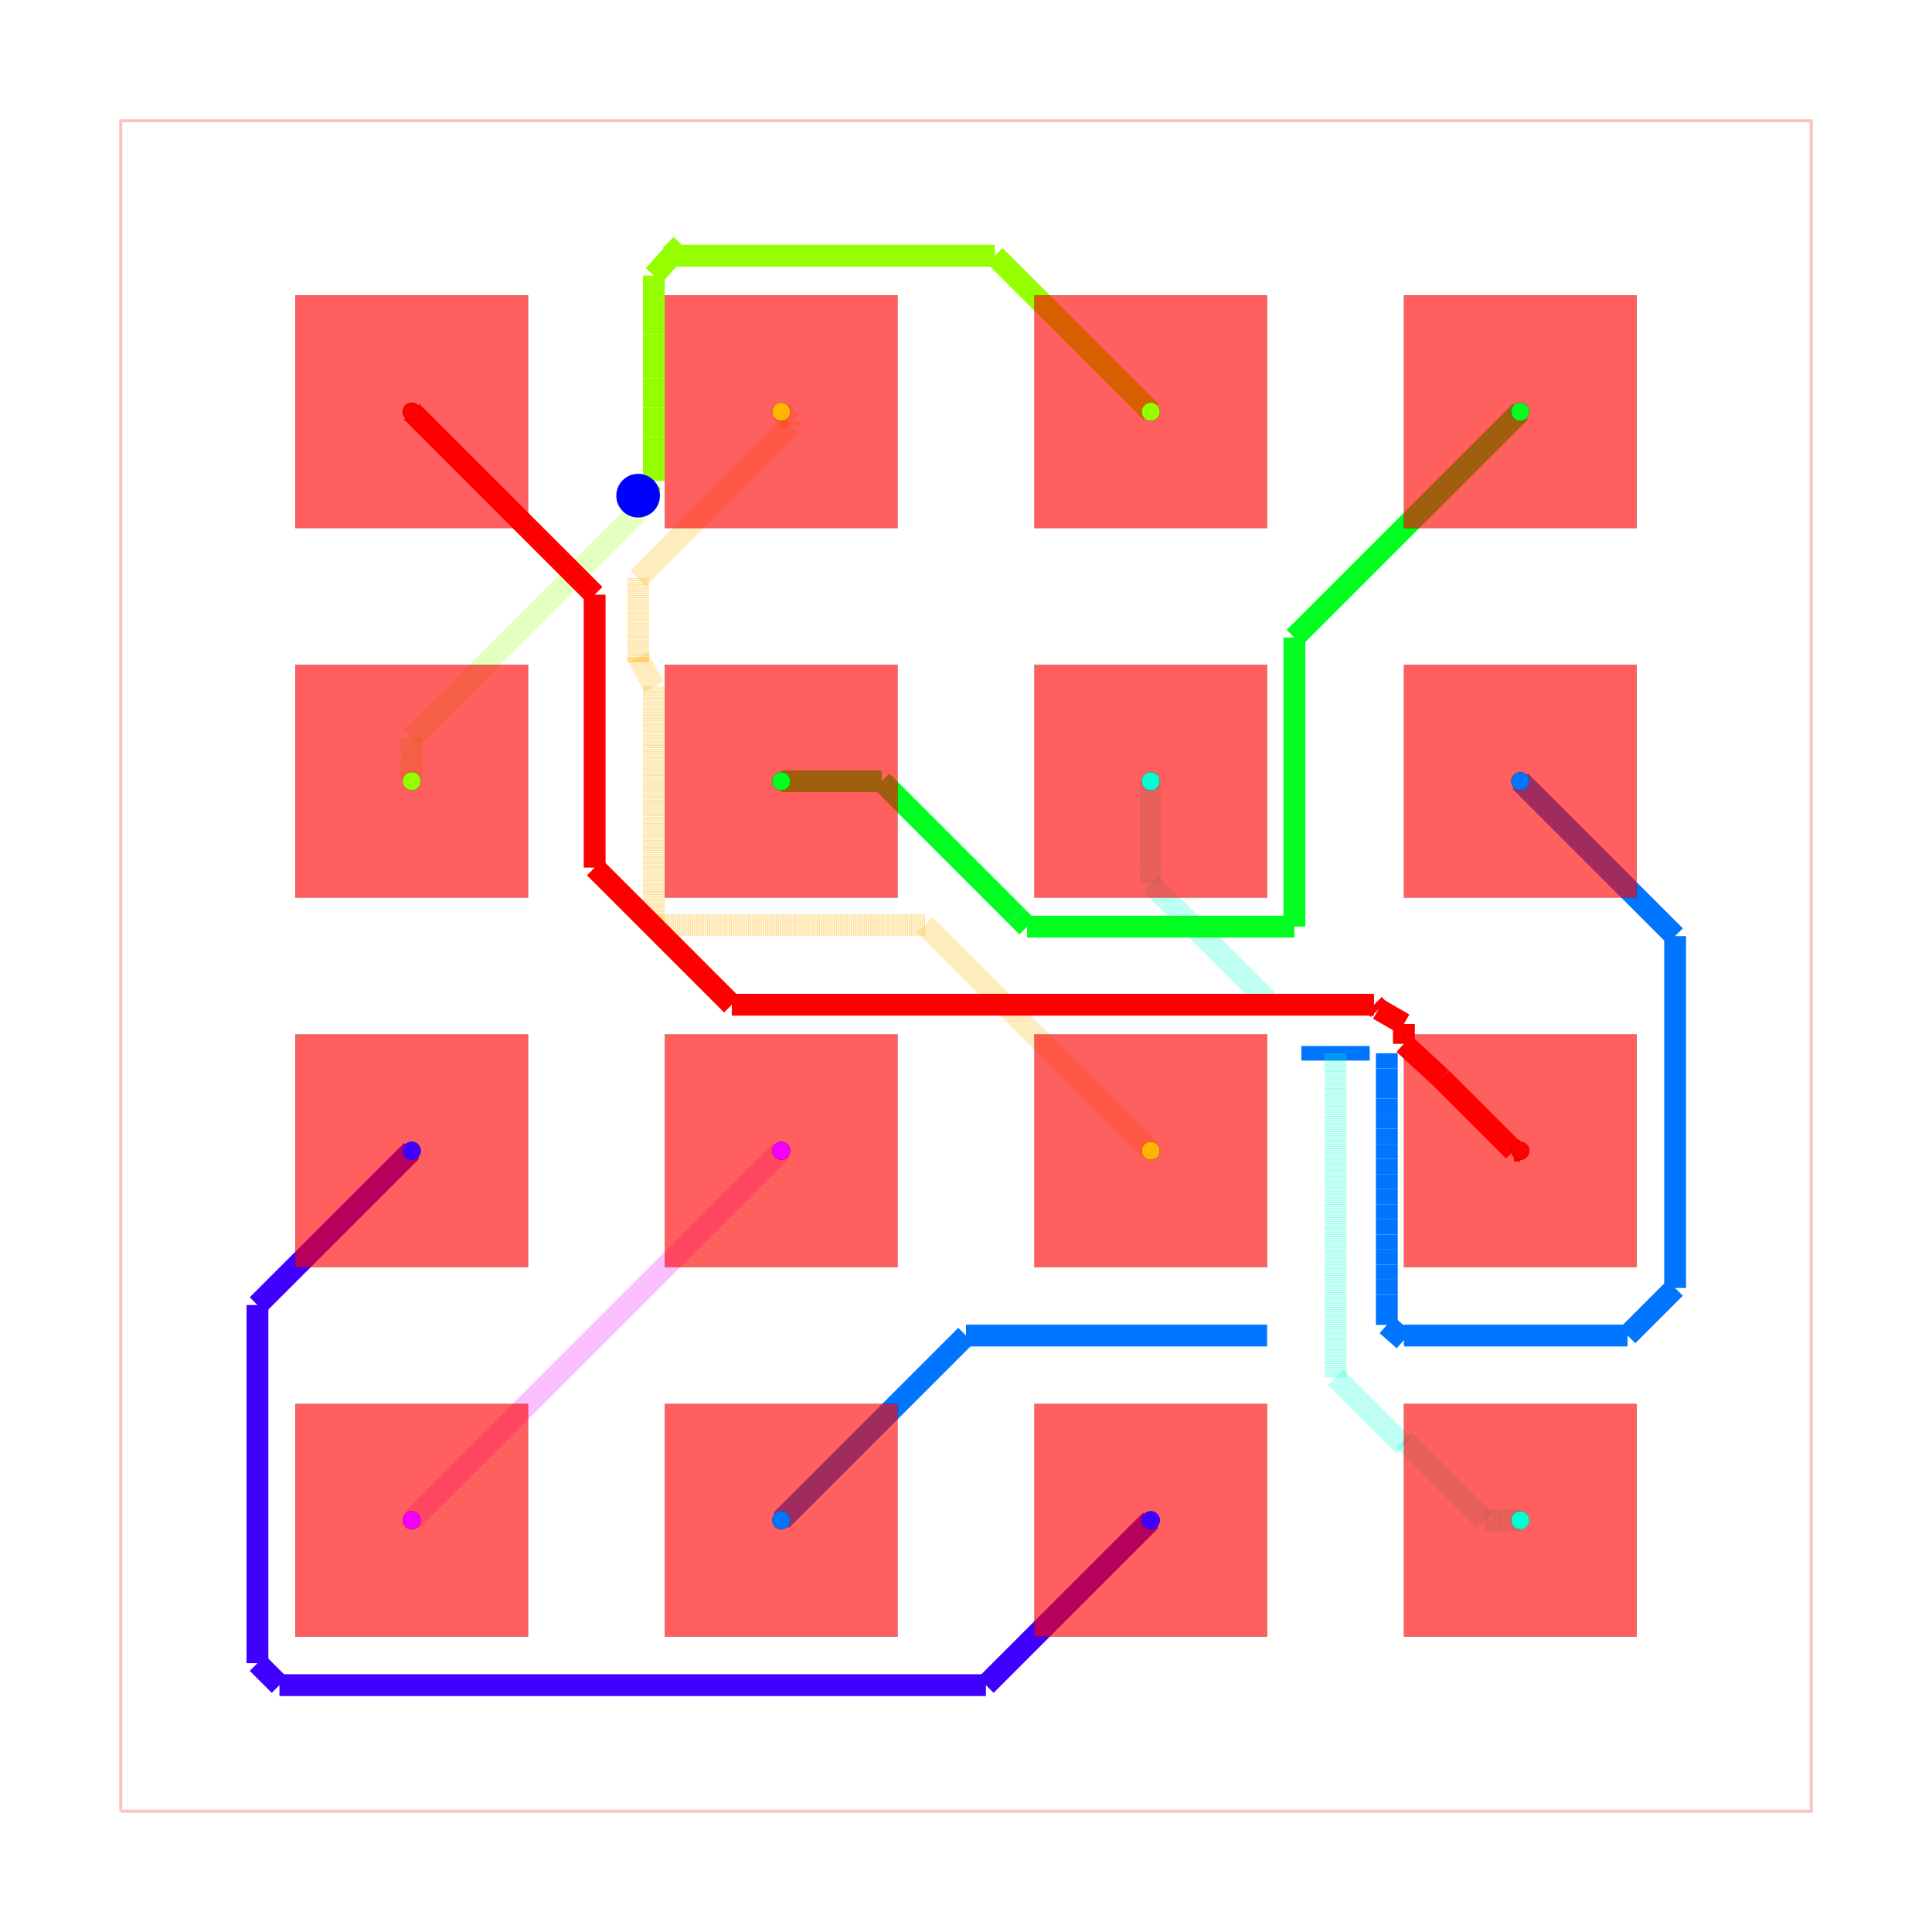
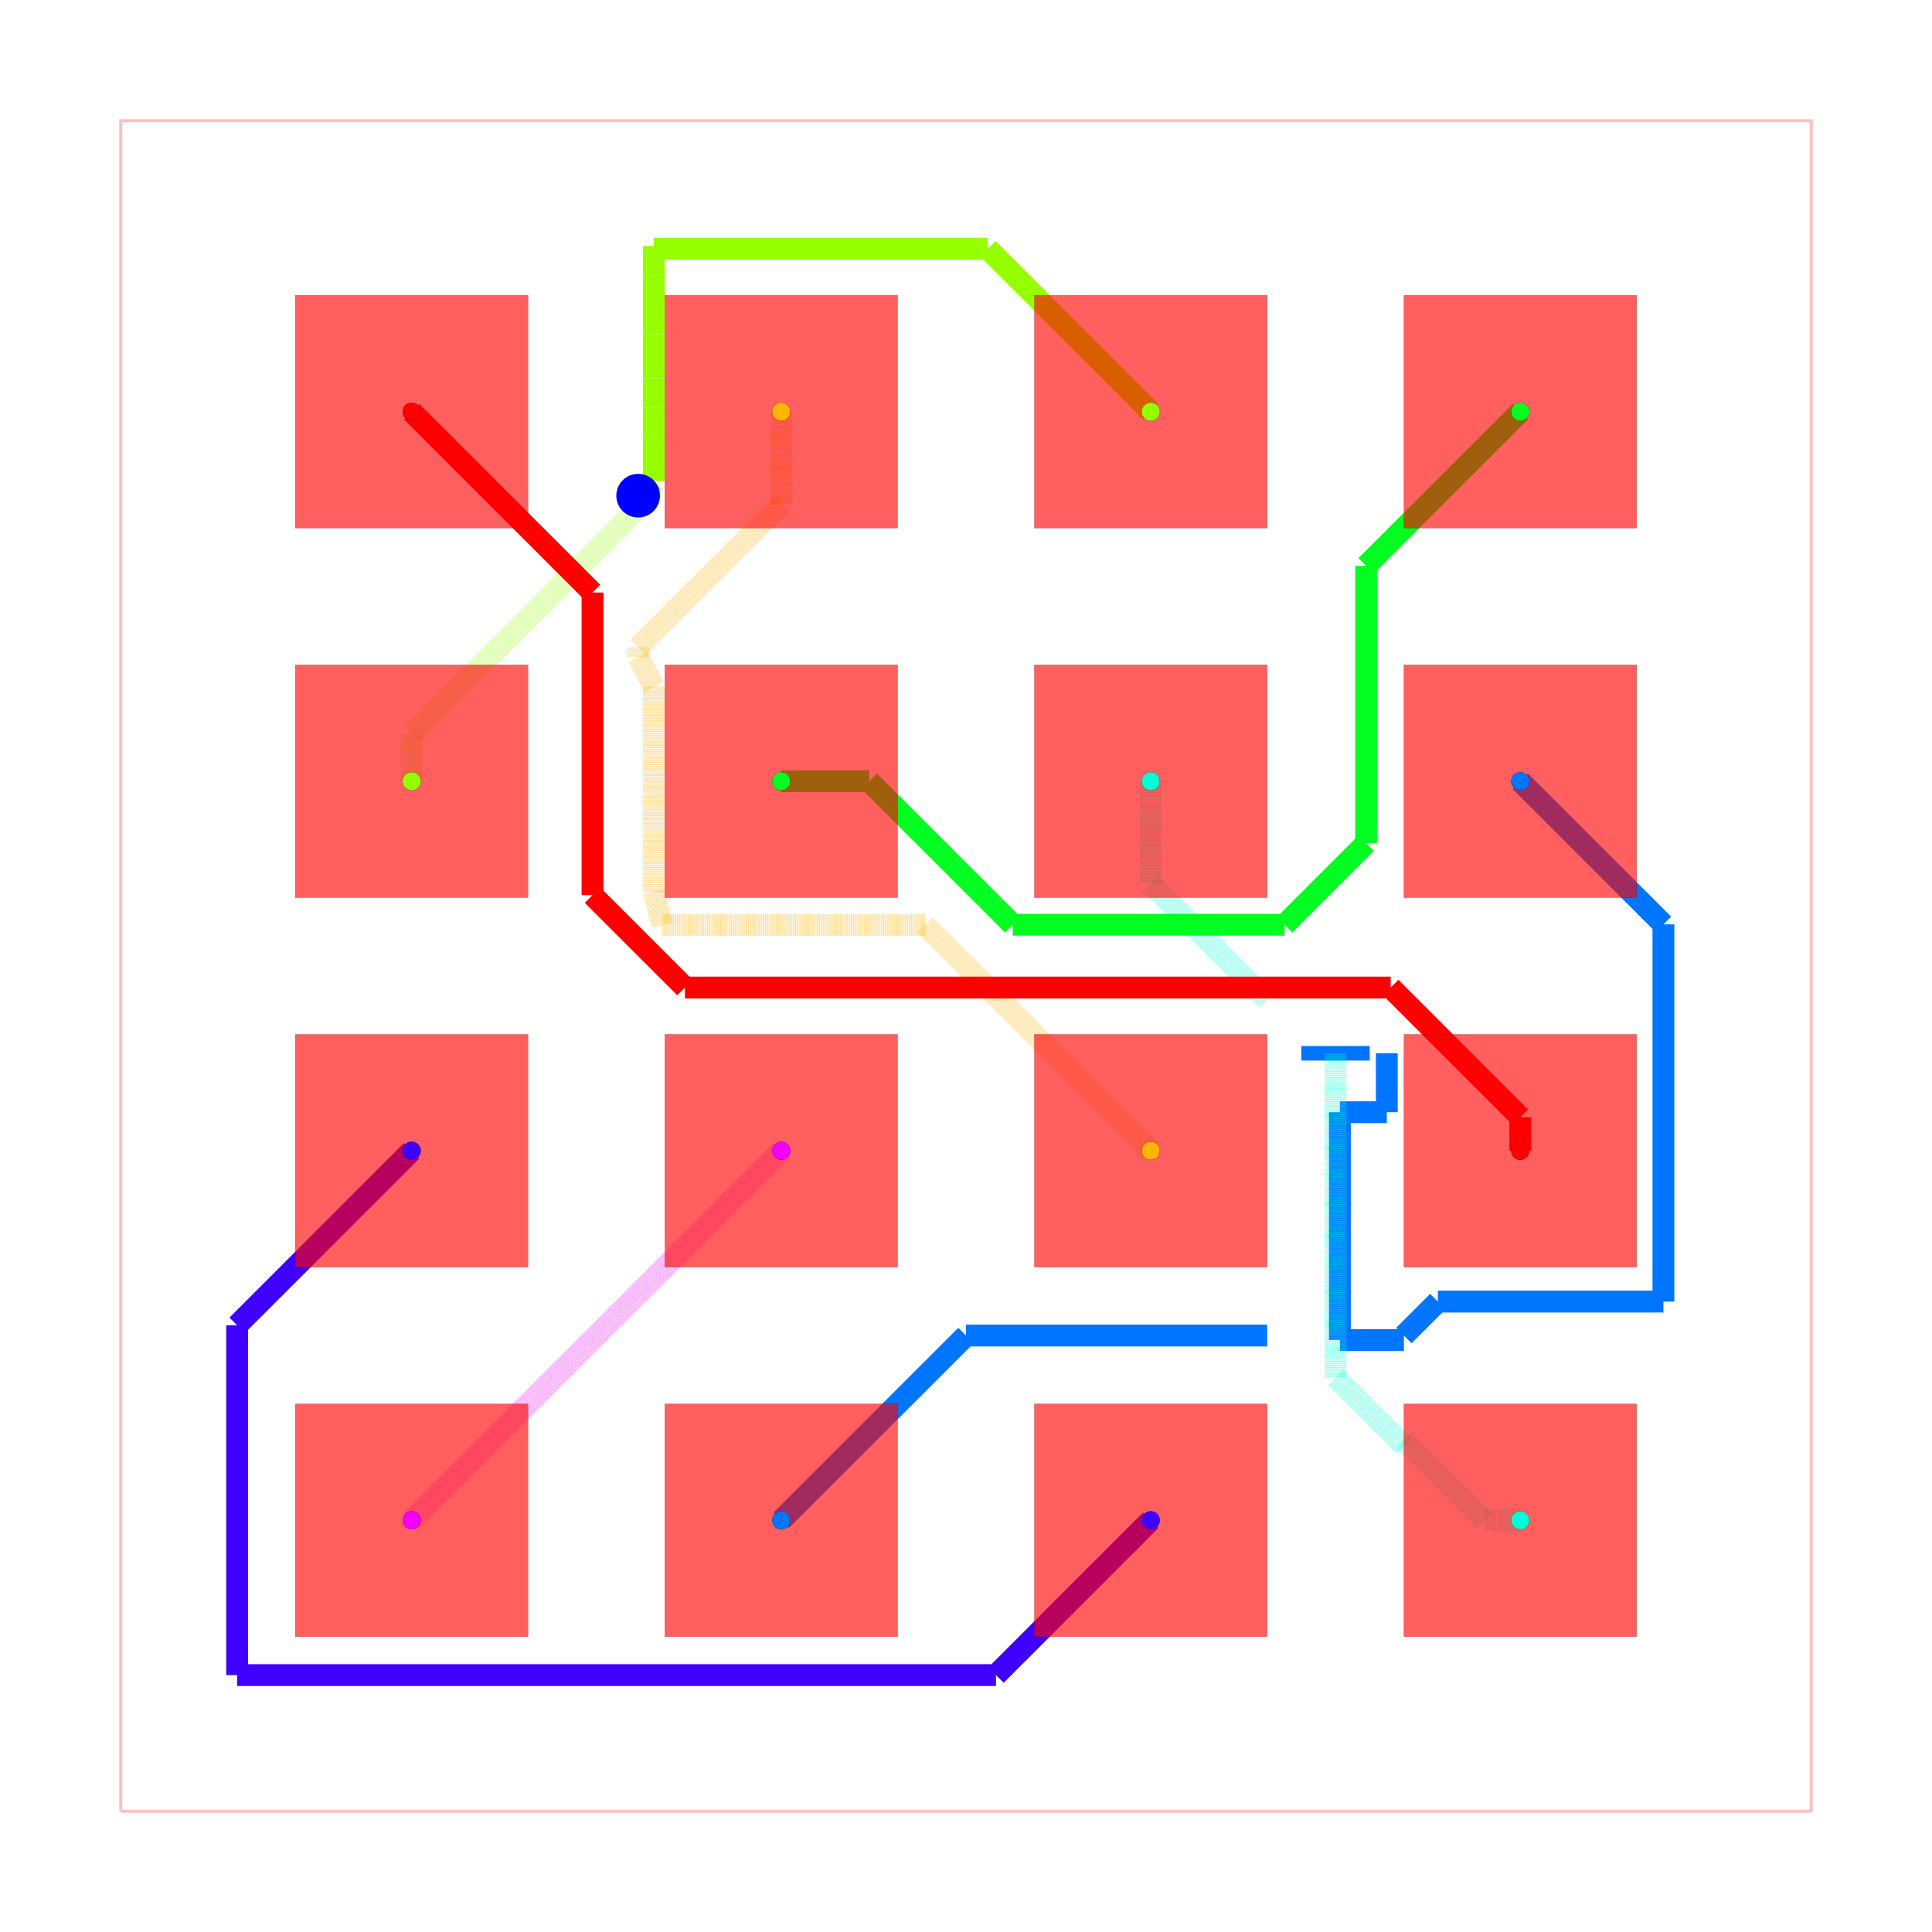
<svg xmlns="http://www.w3.org/2000/svg" width="640" height="640" viewBox="0 0 640 640">
  <rect width="100%" height="100%" fill="white" />
  <g>
    <polyline data-points="-5.8100000000000005,-5.8100000000000005 5.8100000000000005,-5.8100000000000005 5.8100000000000005,5.8100000000000005 -5.8100000000000005,5.8100000000000005 -5.8100000000000005,-5.8100000000000005" data-type="line" data-label="" points="40,600 600,600 600,40 40,40 40,600" fill="none" stroke="rgba(255,0,0,0.25)" stroke-width="1px" />
  </g>
  <g>
    <polyline data-points="-3.81,-3.81 -3.81,-3.81" data-type="line" data-label="" points="136.386,503.614 136.386,503.614" fill="none" stroke="rgba(242,0,255,0.5)" stroke-width="7.229" stroke-dasharray="0.2 0.2" />
  </g>
  <g>
    <polyline data-points="-3.81,-3.81 -3.6332282258262074,-3.6332282258262074" data-type="line" data-label="" points="136.386,503.614 144.905,495.095" fill="none" stroke="rgba(242,0,255,0.5)" stroke-width="7.229" stroke-dasharray="0.2 0.2" />
  </g>
  <g>
    <polyline data-points="-3.6332282258262074,-3.6332282258262074 -3.6332282258262074,-3.6332282258262074" data-type="line" data-label="" points="144.905,495.095 144.905,495.095" fill="none" stroke="rgba(242,0,255,0.5)" stroke-width="7.229" stroke-dasharray="0.2 0.2" />
  </g>
  <g>
    <polyline data-points="-3.6332282258262074,-3.6332282258262074 -1.27,-1.27" data-type="line" data-label="" points="144.905,495.095 258.795,381.205" fill="none" stroke="rgba(242,0,255,0.5)" stroke-width="7.229" stroke-dasharray="0.2 0.2" />
  </g>
  <g>
-     <polyline data-points="1.27,-3.81 0.13682889192306025,-4.94317110807694" data-type="line" data-label="" points="381.205,503.614 326.594,558.225" fill="none" stroke="hsl(255, 100%, 50%)" stroke-width="7.229" />
-   </g>
-   <g>
-     <polyline data-points="0.13682889192306025,-4.94317110807694 -4.719107195558541,-4.94317110807694" data-type="line" data-label="" points="326.594,558.225 92.573,558.225" fill="none" stroke="hsl(255, 100%, 50%)" stroke-width="7.229" />
-   </g>
-   <g>
-     <polyline data-points="-4.719107195558541,-4.94317110807694 -4.870350433234394,-4.791927870401087" data-type="line" data-label="" points="92.573,558.225 85.284,550.936" fill="none" stroke="hsl(255, 100%, 50%)" stroke-width="7.229" />
-   </g>
-   <g>
-     <polyline data-points="-4.870350433234394,-4.791927870401087 -4.870350433234394,-2.330350433234394" data-type="line" data-label="" points="85.284,550.936 85.284,432.306" fill="none" stroke="hsl(255, 100%, 50%)" stroke-width="7.229" />
-   </g>
-   <g>
-     <polyline data-points="-4.870350433234394,-2.330350433234394 -4.870350433234394,-2.330350433234394" data-type="line" data-label="" points="85.284,432.306 85.284,432.306" fill="none" stroke="hsl(255, 100%, 50%)" stroke-width="7.229" />
-   </g>
-   <g>
-     <polyline data-points="-4.870350433234394,-2.330350433234394 -3.81,-1.27" data-type="line" data-label="" points="85.284,432.306 136.386,381.205" fill="none" stroke="hsl(255, 100%, 50%)" stroke-width="7.229" />
+     <polyline data-points="1.27,-3.81 0.20593556099179722,-4.874064439008203" data-type="line" data-label="" points="381.205,503.614 329.925,554.895" fill="none" stroke="hsl(255, 100%, 50%)" stroke-width="7.229" />
+   </g>
+   <g>
+     <polyline data-points="0.20593556099179722,-4.874064439008203 -5.01,-4.874064439008203" data-type="line" data-label="" points="329.925,554.895 78.554,554.895" fill="none" stroke="hsl(255, 100%, 50%)" stroke-width="7.229" />
+   </g>
+   <g>
+     <polyline data-points="-5.01,-4.874064439008203 -5.01,-2.4699999999999998" data-type="line" data-label="" points="78.554,554.895 78.554,439.036" fill="none" stroke="hsl(255, 100%, 50%)" stroke-width="7.229" />
+   </g>
+   <g>
+     <polyline data-points="-5.01,-2.4699999999999998 -3.81,-1.27" data-type="line" data-label="" points="78.554,439.036 136.386,381.205" fill="none" stroke="hsl(255, 100%, 50%)" stroke-width="7.229" />
  </g>
  <g>
    <polyline data-points="2.775,-0.5999999999999996 2.305,-0.5999999999999996" data-type="line" data-label="" points="453.735,348.916 431.084,348.916" fill="none" stroke="hsl(212.5, 100%, 50%)" stroke-width="4.819" />
  </g>
  <g>
    <polyline data-points="2.305,-0.5999999999999996 2.305,-0.5999999999999996" data-type="line" data-label="" points="431.084,348.916 431.084,348.916" fill="none" stroke="hsl(212.5, 100%, 50%)" stroke-width="4.819" />
  </g>
  <g>
-     <polyline data-points="3.01,-2.5712499999999996 2.8925,-2.4675000000000002" data-type="line" data-label="" points="465.06,443.916 459.398,438.916" fill="none" stroke="hsl(212.5, 100%, 50%)" stroke-width="7.229" />
-   </g>
-   <g>
-     <polyline data-points="2.8925,-2.4675000000000002 2.8925,-2.3637499999999996" data-type="line" data-label="" points="459.398,438.916 459.398,433.916" fill="none" stroke="hsl(212.5, 100%, 50%)" stroke-width="7.229" />
-   </g>
-   <g>
-     <polyline data-points="2.8925,-2.3637499999999996 2.8925,-2.26" data-type="line" data-label="" points="459.398,433.916 459.398,428.916" fill="none" stroke="hsl(212.5, 100%, 50%)" stroke-width="7.229" />
-   </g>
-   <g>
-     <polyline data-points="2.8925,-2.26 2.8925,-2.15625" data-type="line" data-label="" points="459.398,428.916 459.398,423.916" fill="none" stroke="hsl(212.5, 100%, 50%)" stroke-width="7.229" />
-   </g>
-   <g>
-     <polyline data-points="2.8925,-2.15625 2.8925,-2.0524999999999998" data-type="line" data-label="" points="459.398,423.916 459.398,418.916" fill="none" stroke="hsl(212.5, 100%, 50%)" stroke-width="7.229" />
-   </g>
-   <g>
-     <polyline data-points="2.8925,-2.0524999999999998 2.8925,-1.94875" data-type="line" data-label="" points="459.398,418.916 459.398,413.916" fill="none" stroke="hsl(212.5, 100%, 50%)" stroke-width="7.229" />
-   </g>
-   <g>
-     <polyline data-points="2.8925,-1.94875 2.8925,-1.8449999999999998" data-type="line" data-label="" points="459.398,413.916 459.398,408.916" fill="none" stroke="hsl(212.5, 100%, 50%)" stroke-width="7.229" />
-   </g>
-   <g>
-     <polyline data-points="2.8925,-1.8449999999999998 2.8925,-1.7412499999999995" data-type="line" data-label="" points="459.398,408.916 459.398,403.916" fill="none" stroke="hsl(212.5, 100%, 50%)" stroke-width="7.229" />
-   </g>
-   <g>
-     <polyline data-points="2.8925,-1.7412499999999995 2.8925,-1.6374999999999997" data-type="line" data-label="" points="459.398,403.916 459.398,398.916" fill="none" stroke="hsl(212.5, 100%, 50%)" stroke-width="7.229" />
-   </g>
-   <g>
-     <polyline data-points="2.8925,-1.6374999999999997 2.8925,-1.5337499999999995" data-type="line" data-label="" points="459.398,398.916 459.398,393.916" fill="none" stroke="hsl(212.5, 100%, 50%)" stroke-width="7.229" />
-   </g>
-   <g>
-     <polyline data-points="2.8925,-1.5337499999999995 2.8925,-1.4299999999999993" data-type="line" data-label="" points="459.398,393.916 459.398,388.916" fill="none" stroke="hsl(212.5, 100%, 50%)" stroke-width="7.229" />
-   </g>
-   <g>
-     <polyline data-points="2.8925,-1.4299999999999993 2.8925,-1.32625" data-type="line" data-label="" points="459.398,388.916 459.398,383.916" fill="none" stroke="hsl(212.5, 100%, 50%)" stroke-width="7.229" />
-   </g>
-   <g>
-     <polyline data-points="2.8925,-1.32625 2.8925,-1.2224999999999997" data-type="line" data-label="" points="459.398,383.916 459.398,378.916" fill="none" stroke="hsl(212.5, 100%, 50%)" stroke-width="7.229" />
-   </g>
-   <g>
-     <polyline data-points="2.8925,-1.2224999999999997 2.8925,-1.1187499999999995" data-type="line" data-label="" points="459.398,378.916 459.398,373.916" fill="none" stroke="hsl(212.5, 100%, 50%)" stroke-width="7.229" />
-   </g>
-   <g>
-     <polyline data-points="2.8925,-1.1187499999999995 2.8925,-1.0149999999999997" data-type="line" data-label="" points="459.398,373.916 459.398,368.916" fill="none" stroke="hsl(212.5, 100%, 50%)" stroke-width="7.229" />
-   </g>
-   <g>
-     <polyline data-points="2.8925,-1.0149999999999997 2.8925,-0.9112499999999993" data-type="line" data-label="" points="459.398,368.916 459.398,363.916" fill="none" stroke="hsl(212.5, 100%, 50%)" stroke-width="7.229" />
-   </g>
-   <g>
-     <polyline data-points="2.8925,-0.9112499999999993 2.8925,-0.8074999999999993" data-type="line" data-label="" points="459.398,363.916 459.398,358.916" fill="none" stroke="hsl(212.5, 100%, 50%)" stroke-width="7.229" />
-   </g>
-   <g>
-     <polyline data-points="2.8925,-0.8074999999999993 2.8925,-0.7037499999999997" data-type="line" data-label="" points="459.398,358.916 459.398,353.916" fill="none" stroke="hsl(212.5, 100%, 50%)" stroke-width="7.229" />
-   </g>
-   <g>
-     <polyline data-points="2.8925,-0.7037499999999997 2.8925,-0.5999999999999995" data-type="line" data-label="" points="459.398,353.916 459.398,348.916" fill="none" stroke="hsl(212.5, 100%, 50%)" stroke-width="7.229" />
-   </g>
-   <g>
-     <polyline data-points="3.81,1.27 4.874216544370674,0.20578345562932565" data-type="line" data-label="" points="503.614,258.795 554.902,310.083" fill="none" stroke="hsl(212.5, 100%, 50%)" stroke-width="7.229" />
-   </g>
-   <g>
-     <polyline data-points="4.874216544370674,0.20578345562932565 4.874216544370674,-2.213291660217304" data-type="line" data-label="" points="554.902,310.083 554.902,426.665" fill="none" stroke="hsl(212.5, 100%, 50%)" stroke-width="7.229" />
-   </g>
-   <g>
-     <polyline data-points="4.874216544370674,-2.213291660217304 4.547508204587978,-2.54" data-type="line" data-label="" points="554.902,426.665 539.157,442.41" fill="none" stroke="hsl(212.5, 100%, 50%)" stroke-width="7.229" />
-   </g>
-   <g>
-     <polyline data-points="4.547508204587978,-2.54 3.01,-2.54" data-type="line" data-label="" points="539.157,442.41 465.06,442.41" fill="none" stroke="hsl(212.5, 100%, 50%)" stroke-width="7.229" />
+     <polyline data-points="3.01,-2.5712499999999996 2.57,-2.5712499999999996" data-type="line" data-label="" points="465.06,443.916 443.855,443.916" fill="none" stroke="hsl(212.5, 100%, 50%)" stroke-width="7.229" />
+   </g>
+   <g>
+     <polyline data-points="2.57,-2.5712499999999996 2.57,-1.005" data-type="line" data-label="" points="443.855,443.916 443.855,368.434" fill="none" stroke="hsl(212.5, 100%, 50%)" stroke-width="7.229" />
+   </g>
+   <g>
+     <polyline data-points="2.57,-1.005 2.8925,-1.005" data-type="line" data-label="" points="443.855,368.434 459.398,368.434" fill="none" stroke="hsl(212.5, 100%, 50%)" stroke-width="7.229" />
+   </g>
+   <g>
+     <polyline data-points="2.8925,-1.005 2.8925,-0.5999999999999995" data-type="line" data-label="" points="459.398,368.434 459.398,348.916" fill="none" stroke="hsl(212.5, 100%, 50%)" stroke-width="7.229" />
+   </g>
+   <g>
+     <polyline data-points="3.81,1.27 4.793808095952023,0.28619190404797745" data-type="line" data-label="" points="503.614,258.795 551.027,306.208" fill="none" stroke="hsl(212.5, 100%, 50%)" stroke-width="7.229" />
+   </g>
+   <g>
+     <polyline data-points="4.793808095952023,0.28619190404797745 4.793808095952023,-2.306741771931883" data-type="line" data-label="" points="551.027,306.208 551.027,431.168" fill="none" stroke="hsl(212.5, 100%, 50%)" stroke-width="7.229" />
+   </g>
+   <g>
+     <polyline data-points="4.793808095952023,-2.306741771931883 3.243258228068117,-2.306741771931883" data-type="line" data-label="" points="551.027,431.168 476.302,431.168" fill="none" stroke="hsl(212.5, 100%, 50%)" stroke-width="7.229" />
+   </g>
+   <g>
+     <polyline data-points="3.243258228068117,-2.306741771931883 3.01,-2.54" data-type="line" data-label="" points="476.302,431.168 465.06,442.41" fill="none" stroke="hsl(212.5, 100%, 50%)" stroke-width="7.229" />
  </g>
  <g>
    <polyline data-points="-1.27,-3.81 0,-2.54" data-type="line" data-label="" points="258.795,503.614 320,442.41" fill="none" stroke="hsl(212.5, 100%, 50%)" stroke-width="7.229" />
  </g>
  <g>
-     <polyline data-points="0,-2.54 2.0700000000000003,-2.54" data-type="line" data-label="" points="320,442.41 419.759,442.41" fill="none" stroke="hsl(212.5, 100%, 50%)" stroke-width="7.229" />
+     <polyline data-points="0,-2.54 2.07,-2.54" data-type="line" data-label="" points="320,442.41 419.759,442.41" fill="none" stroke="hsl(212.5, 100%, 50%)" stroke-width="7.229" />
  </g>
  <g>
    <polyline data-points="3.01,-3.2975 2.54,-2.8275" data-type="line" data-label="" points="465.06,478.916 442.41,456.265" fill="none" stroke="rgba(0,255,213,0.5)" stroke-width="7.229" stroke-dasharray="0.2 0.2" />
  </g>
  <g>
    <polyline data-points="2.54,-2.8275 2.54,-0.5999999999999995" data-type="line" data-label="" points="442.41,456.265 442.41,348.916" fill="none" stroke="rgba(0,255,213,0.5)" stroke-width="7.229" stroke-dasharray="0.2 0.2" />
  </g>
  <g>
    <polyline data-points="1.27,1.27 1.27,0.5650000000000002" data-type="line" data-label="" points="381.205,258.795 381.205,292.771" fill="none" stroke="rgba(0,255,213,0.5)" stroke-width="7.229" stroke-dasharray="0.2 0.2" />
  </g>
  <g>
    <polyline data-points="1.27,0.5650000000000002 2.0700000000000003,-0.23500000000000015" data-type="line" data-label="" points="381.205,292.771 419.759,331.325" fill="none" stroke="rgba(0,255,213,0.5)" stroke-width="7.229" stroke-dasharray="0.2 0.2" />
  </g>
  <g>
    <polyline data-points="3.81,-3.81 3.5624999999999996,-3.81" data-type="line" data-label="" points="503.614,503.614 491.687,503.614" fill="none" stroke="rgba(0,255,213,0.5)" stroke-width="7.229" stroke-dasharray="0.2 0.2" />
  </g>
  <g>
    <polyline data-points="3.5624999999999996,-3.81 3.01,-3.2575000000000003" data-type="line" data-label="" points="491.687,503.614 465.06,476.988" fill="none" stroke="rgba(0,255,213,0.5)" stroke-width="7.229" stroke-dasharray="0.2 0.2" />
  </g>
  <g>
-     <polyline data-points="-1.27,1.27 -0.5797211757346248,1.27" data-type="line" data-label="" points="258.795,258.795 292.062,258.795" fill="none" stroke="hsl(127.5, 100%, 50%)" stroke-width="7.229" />
-   </g>
-   <g>
-     <polyline data-points="-0.5797211757346248,1.27 0.3463303512110929,0.34394847305428233" data-type="line" data-label="" points="292.062,258.795 336.691,303.424" fill="none" stroke="hsl(127.5, 100%, 50%)" stroke-width="7.229" />
-   </g>
-   <g>
-     <polyline data-points="0.3463303512110929,0.34394847305428233 0.42003757939632663,0.2702412448690486" data-type="line" data-label="" points="336.691,303.424 340.243,306.976" fill="none" stroke="hsl(127.5, 100%, 50%)" stroke-width="7.229" />
-   </g>
-   <g>
-     <polyline data-points="0.42003757939632663,0.2702412448690486 2.257362186565323,0.2702412448690486" data-type="line" data-label="" points="340.243,306.976 428.789,306.976" fill="none" stroke="hsl(127.5, 100%, 50%)" stroke-width="7.229" />
-   </g>
-   <g>
-     <polyline data-points="2.257362186565323,0.2702412448690486 2.257362186565323,2.257362186565323" data-type="line" data-label="" points="428.789,306.976 428.789,211.211" fill="none" stroke="hsl(127.5, 100%, 50%)" stroke-width="7.229" />
-   </g>
-   <g>
-     <polyline data-points="2.257362186565323,2.257362186565323 3.81,3.81" data-type="line" data-label="" points="428.789,211.211 503.614,136.386" fill="none" stroke="hsl(127.5, 100%, 50%)" stroke-width="7.229" />
-   </g>
-   <g>
-     <polyline data-points="-3.81,1.27 -3.81,1.5688715329647787" data-type="line" data-label="" points="136.386,258.795 136.386,244.392" fill="none" stroke="rgba(149,255,0,0.5)" stroke-width="7.229" stroke-dasharray="0.2 0.2" />
-   </g>
-   <g>
-     <polyline data-points="-3.81,1.5688715329647787 -2.25367816091954,3.1251933720452385" data-type="line" data-label="" points="136.386,244.392 211.389,169.388" fill="none" stroke="rgba(149,255,0,0.5)" stroke-width="7.229" stroke-dasharray="0.2 0.2" />
-   </g>
-   <g>
-     <polyline data-points="-2.25367816091954,3.1251933720452385 -2.25367816091954,3.2328874901652247" data-type="line" data-label="" points="211.389,169.388 211.389,164.198" fill="none" stroke="rgba(149,255,0,0.5)" stroke-width="7.229" stroke-dasharray="0.2 0.2" />
+     <polyline data-points="-1.27,1.27 -0.6650248756218904,1.27" data-type="line" data-label="" points="258.795,258.795 287.951,258.795" fill="none" stroke="hsl(127.5, 100%, 50%)" stroke-width="7.229" />
+   </g>
+   <g>
+     <polyline data-points="-0.6650248756218904,1.27 0.32134149008362123,0.2836336342944884" data-type="line" data-label="" points="287.951,258.795 335.486,306.331" fill="none" stroke="hsl(127.5, 100%, 50%)" stroke-width="7.229" />
+   </g>
+   <g>
+     <polyline data-points="0.32134149008362123,0.2836336342944884 2.189799557997909,0.2836336342944884" data-type="line" data-label="" points="335.486,306.331 425.533,306.331" fill="none" stroke="hsl(127.5, 100%, 50%)" stroke-width="7.229" />
+   </g>
+   <g>
+     <polyline data-points="2.189799557997909,0.2836336342944884 2.7504601413483583,0.8442942176449375" data-type="line" data-label="" points="425.533,306.331 452.552,279.311" fill="none" stroke="hsl(127.5, 100%, 50%)" stroke-width="7.229" />
+   </g>
+   <g>
+     <polyline data-points="2.7504601413483583,0.8442942176449375 2.7504601413483583,2.7504601413483583" data-type="line" data-label="" points="452.552,279.311 452.552,187.448" fill="none" stroke="hsl(127.5, 100%, 50%)" stroke-width="7.229" />
+   </g>
+   <g>
+     <polyline data-points="2.7504601413483583,2.7504601413483583 3.81,3.81" data-type="line" data-label="" points="452.552,187.448 503.614,136.386" fill="none" stroke="hsl(127.5, 100%, 50%)" stroke-width="7.229" />
+   </g>
+   <g>
+     <polyline data-points="-3.81,1.27 -3.81,1.5919534495451413" data-type="line" data-label="" points="136.386,258.795 136.386,243.279" fill="none" stroke="rgba(149,255,0,0.5)" stroke-width="7.229" stroke-dasharray="0.2 0.2" />
+   </g>
+   <g>
+     <polyline data-points="-3.81,1.5919534495451413 -2.269958485423394,3.1319949641217475" data-type="line" data-label="" points="136.386,243.279 210.604,169.06" fill="none" stroke="rgba(149,255,0,0.5)" stroke-width="7.229" stroke-dasharray="0.2 0.2" />
+   </g>
+   <g>
+     <polyline data-points="-2.269958485423394,3.1319949641217475 -2.25367816091954,3.2328874901652247" data-type="line" data-label="" points="210.604,169.06 211.389,164.198" fill="none" stroke="rgba(149,255,0,0.5)" stroke-width="7.229" stroke-dasharray="0.2 0.2" />
  </g>
  <g>
    <polyline data-points="-2.25367816091954,3.2328874901652247 -2.145632183908046,3.3337529504327303" data-type="line" data-label="" points="211.389,164.198 216.596,159.337" fill="none" stroke="hsl(85, 100%, 50%)" stroke-width="7.229" />
  </g>
  <g>
    <polyline data-points="-2.145632183908046,3.3337529504327303 -2.145632183908046,3.6363493312352477" data-type="line" data-label="" points="216.596,159.337 216.596,144.754" fill="none" stroke="hsl(85, 100%, 50%)" stroke-width="7.229" />
  </g>
  <g>
    <polyline data-points="-2.145632183908046,3.6363493312352477 -2.145632183908046,3.8380802517702595" data-type="line" data-label="" points="216.596,144.754 216.596,135.032" fill="none" stroke="hsl(85, 100%, 50%)" stroke-width="7.229" />
  </g>
  <g>
    <polyline data-points="-2.145632183908046,3.8380802517702595 -2.145632183908046,4.039811172305271" data-type="line" data-label="" points="216.596,135.032 216.596,125.31" fill="none" stroke="hsl(85, 100%, 50%)" stroke-width="7.229" />
  </g>
  <g>
    <polyline data-points="-2.145632183908046,4.039811172305271 -2.145632183908046,4.342407553107789" data-type="line" data-label="" points="216.596,125.31 216.596,110.727" fill="none" stroke="hsl(85, 100%, 50%)" stroke-width="7.229" />
  </g>
  <g>
    <polyline data-points="-2.145632183908046,4.342407553107789 -2.145632183908046,4.745869394177813" data-type="line" data-label="" points="216.596,110.727 216.596,91.283" fill="none" stroke="hsl(85, 100%, 50%)" stroke-width="7.229" />
  </g>
  <g>
-     <polyline data-points="-2.145632183908046,4.745869394177813 -1.956178119431823,4.957843400841718" data-type="line" data-label="" points="216.596,91.283 225.726,81.068" fill="none" stroke="hsl(85, 100%, 50%)" stroke-width="7.229" />
-   </g>
-   <g>
-     <polyline data-points="-1.956178119431823,4.957843400841718 -2.031905833889035,4.882115686384506" data-type="line" data-label="" points="225.726,81.068 222.077,84.717" fill="none" stroke="hsl(85, 100%, 50%)" stroke-width="7.229" />
-   </g>
-   <g>
-     <polyline data-points="-2.031905833889035,4.882115686384506 0.19788431361549375,4.882115686384506" data-type="line" data-label="" points="222.077,84.717 329.537,84.717" fill="none" stroke="hsl(85, 100%, 50%)" stroke-width="7.229" />
-   </g>
-   <g>
-     <polyline data-points="0.19788431361549375,4.882115686384506 1.27,3.81" data-type="line" data-label="" points="329.537,84.717 381.205,136.386" fill="none" stroke="hsl(85, 100%, 50%)" stroke-width="7.229" />
+     <polyline data-points="-2.145632183908046,4.745869394177813 -2.145632183908046,4.947600314712824" data-type="line" data-label="" points="216.596,91.283 216.596,81.561" fill="none" stroke="hsl(85, 100%, 50%)" stroke-width="7.229" />
+   </g>
+   <g>
+     <polyline data-points="-2.145632183908046,4.947600314712824 -2.145632183908046,4.930038784092008" data-type="line" data-label="" points="216.596,81.561 216.596,82.408" fill="none" stroke="hsl(85, 100%, 50%)" stroke-width="7.229" />
+   </g>
+   <g>
+     <polyline data-points="-2.145632183908046,4.930038784092008 0.14996121590799216,4.930038784092008" data-type="line" data-label="" points="216.596,82.408 327.227,82.408" fill="none" stroke="hsl(85, 100%, 50%)" stroke-width="7.229" />
+   </g>
+   <g>
+     <polyline data-points="0.14996121590799216,4.930038784092008 1.27,3.81" data-type="line" data-label="" points="327.227,82.408 381.205,136.386" fill="none" stroke="hsl(85, 100%, 50%)" stroke-width="7.229" />
  </g>
  <g>
    <polyline data-points="1.27,-1.27 -0.2814832199694548,0.2814832199694548" data-type="line" data-label="" points="381.205,381.205 306.435,306.435" fill="none" stroke="rgba(255,179,0,0.5)" stroke-width="7.229" stroke-dasharray="0.2 0.2" />
  </g>
  <g>
-     <polyline data-points="-0.2814832199694548,0.2814832199694548 -2.145632183908046,0.2814832199694549" data-type="line" data-label="" points="306.435,306.435 216.596,306.435" fill="none" stroke="rgba(255,179,0,0.5)" stroke-width="7.229" stroke-dasharray="0.2 0.2" />
-   </g>
-   <g>
-     <polyline data-points="-2.145632183908046,0.2814832199694549 -2.145632183908046,0.5095200629425652" data-type="line" data-label="" points="216.596,306.435 216.596,295.445" fill="none" stroke="rgba(255,179,0,0.5)" stroke-width="7.229" stroke-dasharray="0.2 0.2" />
+     <polyline data-points="-0.2814832199694548,0.2814832199694548 -2.0872577399202994,0.2814832199694549" data-type="line" data-label="" points="306.435,306.435 219.409,306.435" fill="none" stroke="rgba(255,179,0,0.5)" stroke-width="7.229" stroke-dasharray="0.2 0.2" />
+   </g>
+   <g>
+     <polyline data-points="-2.0872577399202994,0.2814832199694549 -2.145632183908046,0.5095200629425652" data-type="line" data-label="" points="219.409,306.435 216.596,295.445" fill="none" stroke="rgba(255,179,0,0.5)" stroke-width="7.229" stroke-dasharray="0.2 0.2" />
  </g>
  <g>
    <polyline data-points="-2.145632183908046,0.5095200629425652 -2.145632183908046,0.8121164437450828" data-type="line" data-label="" points="216.596,295.445 216.596,280.862" fill="none" stroke="rgba(255,179,0,0.5)" stroke-width="7.229" stroke-dasharray="0.2 0.2" />
  </g>
  <g>
    <polyline data-points="-2.145632183908046,0.8121164437450828 -2.145632183908046,1.0138473642800947" data-type="line" data-label="" points="216.596,280.862 216.596,271.14" fill="none" stroke="rgba(255,179,0,0.5)" stroke-width="7.229" stroke-dasharray="0.2 0.2" />
  </g>
  <g>
    <polyline data-points="-2.145632183908046,1.0138473642800947 -2.145632183908046,1.2155782848151064" data-type="line" data-label="" points="216.596,271.14 216.596,261.418" fill="none" stroke="rgba(255,179,0,0.5)" stroke-width="7.229" stroke-dasharray="0.2 0.2" />
  </g>
  <g>
    <polyline data-points="-2.145632183908046,1.2155782848151064 -2.145632183908046,1.518174665617624" data-type="line" data-label="" points="216.596,261.418 216.596,246.835" fill="none" stroke="rgba(255,179,0,0.5)" stroke-width="7.229" stroke-dasharray="0.2 0.2" />
  </g>
  <g>
    <polyline data-points="-2.145632183908046,1.518174665617624 -2.145632183908046,1.719905586152636" data-type="line" data-label="" points="216.596,246.835 216.596,237.113" fill="none" stroke="rgba(255,179,0,0.5)" stroke-width="7.229" stroke-dasharray="0.2 0.2" />
  </g>
  <g>
    <polyline data-points="-2.145632183908046,1.719905586152636 -2.145632183908046,1.9216365066876475" data-type="line" data-label="" points="216.596,237.113 216.596,227.391" fill="none" stroke="rgba(255,179,0,0.5)" stroke-width="7.229" stroke-dasharray="0.2 0.2" />
  </g>
  <g>
    <polyline data-points="-2.145632183908046,1.9216365066876475 -2.25367816091954,2.1233674272226595" data-type="line" data-label="" points="216.596,227.391 211.389,217.669" fill="none" stroke="rgba(255,179,0,0.5)" stroke-width="7.229" stroke-dasharray="0.2 0.2" />
  </g>
  <g>
-     <polyline data-points="-2.25367816091954,2.1233674272226595 -2.25367816091954,2.088871246031456" data-type="line" data-label="" points="211.389,217.669 211.389,219.332" fill="none" stroke="rgba(255,179,0,0.5)" stroke-width="7.229" stroke-dasharray="0.2 0.2" />
-   </g>
-   <g>
-     <polyline data-points="-2.25367816091954,2.088871246031456 -2.25367816091954,2.6654092237636355" data-type="line" data-label="" points="211.389,219.332 211.389,191.547" fill="none" stroke="rgba(255,179,0,0.5)" stroke-width="7.229" stroke-dasharray="0.2 0.2" />
-   </g>
-   <g>
-     <polyline data-points="-2.25367816091954,2.6654092237636355 -1.202709269958419,3.7163781147247565" data-type="line" data-label="" points="211.389,191.547 262.038,140.897" fill="none" stroke="rgba(255,179,0,0.5)" stroke-width="7.229" stroke-dasharray="0.2 0.2" />
-   </g>
-   <g>
-     <polyline data-points="-1.202709269958419,3.7163781147247565 -1.202709269958419,3.742709269958419" data-type="line" data-label="" points="262.038,140.897 262.038,139.628" fill="none" stroke="rgba(255,179,0,0.5)" stroke-width="7.229" stroke-dasharray="0.2 0.2" />
-   </g>
-   <g>
-     <polyline data-points="-1.202709269958419,3.742709269958419 -1.27,3.81" data-type="line" data-label="" points="262.038,139.628 258.795,136.386" fill="none" stroke="rgba(255,179,0,0.5)" stroke-width="7.229" stroke-dasharray="0.2 0.2" />
-   </g>
-   <g>
-     <polyline data-points="3.81,-1.27 3.7651262653897595,-1.27" data-type="line" data-label="" points="503.614,381.205 501.452,381.205" fill="none" stroke="hsl(0, 100%, 50%)" stroke-width="7.229" />
-   </g>
-   <g>
-     <polyline data-points="3.7651262653897595,-1.27 3.266596173600817,-0.7714699082110577" data-type="line" data-label="" points="501.452,381.205 477.426,357.179" fill="none" stroke="hsl(0, 100%, 50%)" stroke-width="7.229" />
-   </g>
-   <g>
-     <polyline data-points="3.266596173600817,-0.7714699082110577 3.01,-0.5349999999999999" data-type="line" data-label="" points="477.426,357.179 465.06,345.783" fill="none" stroke="hsl(0, 100%, 50%)" stroke-width="7.229" />
-   </g>
-   <g>
-     <polyline data-points="3.01,-0.5349999999999999 3.01,-0.39826907946498796" data-type="line" data-label="" points="465.06,345.783 465.06,339.194" fill="none" stroke="hsl(0, 100%, 50%)" stroke-width="7.229" />
-   </g>
-   <g>
-     <polyline data-points="3.01,-0.39826907946498796 2.8354358132607724,-0.29740361919748204" data-type="line" data-label="" points="465.06,339.194 456.648,334.333" fill="none" stroke="hsl(0, 100%, 50%)" stroke-width="7.229" />
-   </g>
-   <g>
-     <polyline data-points="2.8354358132607724,-0.29740361919748204 2.804268483995886,-0.2662362899325955" data-type="line" data-label="" points="456.648,334.333 455.145,332.831" fill="none" stroke="hsl(0, 100%, 50%)" stroke-width="7.229" />
-   </g>
-   <g>
-     <polyline data-points="2.804268483995886,-0.2662362899325955 -1.6098017454055795,-0.2662362899325955" data-type="line" data-label="" points="455.145,332.831 242.419,332.831" fill="none" stroke="hsl(0, 100%, 50%)" stroke-width="7.229" />
-   </g>
-   <g>
-     <polyline data-points="-1.6098017454055795,-0.2662362899325955 -2.5524664236710084,0.6764283883328333" data-type="line" data-label="" points="242.419,332.831 196.99,287.401" fill="none" stroke="hsl(0, 100%, 50%)" stroke-width="7.229" />
-   </g>
-   <g>
-     <polyline data-points="-2.5524664236710084,0.6764283883328333 -2.5524664236710084,2.5524664236710084" data-type="line" data-label="" points="196.99,287.401 196.99,196.99" fill="none" stroke="hsl(0, 100%, 50%)" stroke-width="7.229" />
-   </g>
-   <g>
-     <polyline data-points="-2.5524664236710084,2.5524664236710084 -3.81,3.81" data-type="line" data-label="" points="196.99,196.99 136.386,136.386" fill="none" stroke="hsl(0, 100%, 50%)" stroke-width="7.229" />
+     <polyline data-points="-2.25367816091954,2.1233674272226595 -2.25367816091954,2.1912566409271186" data-type="line" data-label="" points="211.389,217.669 211.389,214.397" fill="none" stroke="rgba(255,179,0,0.5)" stroke-width="7.229" stroke-dasharray="0.2 0.2" />
+   </g>
+   <g>
+     <polyline data-points="-2.25367816091954,2.1912566409271186 -1.27,3.1749348018466588" data-type="line" data-label="" points="211.389,214.397 258.795,166.991" fill="none" stroke="rgba(255,179,0,0.5)" stroke-width="7.229" stroke-dasharray="0.2 0.2" />
+   </g>
+   <g>
+     <polyline data-points="-1.27,3.1749348018466588 -1.27,3.81" data-type="line" data-label="" points="258.795,166.991 258.795,136.386" fill="none" stroke="rgba(255,179,0,0.5)" stroke-width="7.229" stroke-dasharray="0.2 0.2" />
+   </g>
+   <g>
+     <polyline data-points="3.81,-1.27 3.81,-1.0389938088345243" data-type="line" data-label="" points="503.614,381.205 503.614,370.072" fill="none" stroke="hsl(0, 100%, 50%)" stroke-width="7.229" />
+   </g>
+   <g>
+     <polyline data-points="3.81,-1.0389938088345243 2.919086680755362,-0.14808048958988623" data-type="line" data-label="" points="503.614,370.072 460.679,327.136" fill="none" stroke="hsl(0, 100%, 50%)" stroke-width="7.229" />
+   </g>
+   <g>
+     <polyline data-points="2.919086680755362,-0.14808048958988623 -1.932017198960882,-0.14808048958988623" data-type="line" data-label="" points="460.679,327.136 226.891,327.136" fill="none" stroke="hsl(0, 100%, 50%)" stroke-width="7.229" />
+   </g>
+   <g>
+     <polyline data-points="-1.932017198960882,-0.14808048958988623 -2.5672830917683465,0.48718540321757825" data-type="line" data-label="" points="226.891,327.136 196.276,296.521" fill="none" stroke="hsl(0, 100%, 50%)" stroke-width="7.229" />
+   </g>
+   <g>
+     <polyline data-points="-2.5672830917683465,0.48718540321757825 -2.5672830917683465,2.5672830917683465" data-type="line" data-label="" points="196.276,296.521 196.276,196.276" fill="none" stroke="hsl(0, 100%, 50%)" stroke-width="7.229" />
+   </g>
+   <g>
+     <polyline data-points="-2.5672830917683465,2.5672830917683465 -3.81,3.81" data-type="line" data-label="" points="196.276,196.276 136.386,136.386" fill="none" stroke="hsl(0, 100%, 50%)" stroke-width="7.229" />
  </g>
  <g>
    <rect data-type="rect" data-label="top, inner1, inner2, bottom" data-x="-3.81" data-y="3.81" x="97.831" y="97.831" width="77.108" height="77.108" fill="rgba(255,0,0,0.25)" stroke="black" stroke-width="0.021" />
  </g>
  <g>
    <rect data-type="rect" data-label="top, inner1, inner2, bottom" data-x="-1.27" data-y="3.81" x="220.241" y="97.831" width="77.108" height="77.108" fill="rgba(255,0,0,0.25)" stroke="black" stroke-width="0.021" />
  </g>
  <g>
    <rect data-type="rect" data-label="top, inner1, inner2, bottom" data-x="1.27" data-y="3.81" x="342.651" y="97.831" width="77.108" height="77.108" fill="rgba(255,0,0,0.25)" stroke="black" stroke-width="0.021" />
  </g>
  <g>
    <rect data-type="rect" data-label="top, inner1, inner2, bottom" data-x="3.81" data-y="3.81" x="465.06" y="97.831" width="77.108" height="77.108" fill="rgba(255,0,0,0.25)" stroke="black" stroke-width="0.021" />
  </g>
  <g>
    <rect data-type="rect" data-label="top, inner1, inner2, bottom" data-x="-3.81" data-y="1.27" x="97.831" y="220.241" width="77.108" height="77.108" fill="rgba(255,0,0,0.25)" stroke="black" stroke-width="0.021" />
  </g>
  <g>
    <rect data-type="rect" data-label="top, inner1, inner2, bottom" data-x="-1.27" data-y="1.27" x="220.241" y="220.241" width="77.108" height="77.108" fill="rgba(255,0,0,0.25)" stroke="black" stroke-width="0.021" />
  </g>
  <g>
    <rect data-type="rect" data-label="top, inner1, inner2, bottom" data-x="1.27" data-y="1.27" x="342.651" y="220.241" width="77.108" height="77.108" fill="rgba(255,0,0,0.25)" stroke="black" stroke-width="0.021" />
  </g>
  <g>
    <rect data-type="rect" data-label="top, inner1, inner2, bottom" data-x="3.81" data-y="1.27" x="465.06" y="220.241" width="77.108" height="77.108" fill="rgba(255,0,0,0.25)" stroke="black" stroke-width="0.021" />
  </g>
  <g>
    <rect data-type="rect" data-label="top, inner1, inner2, bottom" data-x="-3.81" data-y="-1.27" x="97.831" y="342.651" width="77.108" height="77.108" fill="rgba(255,0,0,0.25)" stroke="black" stroke-width="0.021" />
  </g>
  <g>
    <rect data-type="rect" data-label="top, inner1, inner2, bottom" data-x="-1.27" data-y="-1.27" x="220.241" y="342.651" width="77.108" height="77.108" fill="rgba(255,0,0,0.25)" stroke="black" stroke-width="0.021" />
  </g>
  <g>
    <rect data-type="rect" data-label="top, inner1, inner2, bottom" data-x="1.27" data-y="-1.27" x="342.651" y="342.651" width="77.108" height="77.108" fill="rgba(255,0,0,0.25)" stroke="black" stroke-width="0.021" />
  </g>
  <g>
    <rect data-type="rect" data-label="top, inner1, inner2, bottom" data-x="3.81" data-y="-1.27" x="465.06" y="342.651" width="77.108" height="77.108" fill="rgba(255,0,0,0.25)" stroke="black" stroke-width="0.021" />
  </g>
  <g>
    <rect data-type="rect" data-label="top, inner1, inner2, bottom" data-x="-3.81" data-y="-3.81" x="97.831" y="465.06" width="77.108" height="77.108" fill="rgba(255,0,0,0.25)" stroke="black" stroke-width="0.021" />
  </g>
  <g>
    <rect data-type="rect" data-label="top, inner1, inner2, bottom" data-x="-1.27" data-y="-3.81" x="220.241" y="465.06" width="77.108" height="77.108" fill="rgba(255,0,0,0.25)" stroke="black" stroke-width="0.021" />
  </g>
  <g>
    <rect data-type="rect" data-label="top, inner1, inner2, bottom" data-x="1.27" data-y="-3.81" x="342.651" y="465.06" width="77.108" height="77.108" fill="rgba(255,0,0,0.25)" stroke="black" stroke-width="0.021" />
  </g>
  <g>
    <rect data-type="rect" data-label="top, inner1, inner2, bottom" data-x="3.81" data-y="-3.81" x="465.06" y="465.06" width="77.108" height="77.108" fill="rgba(255,0,0,0.25)" stroke="black" stroke-width="0.021" />
  </g>
  <g>
    <rect data-type="rect" data-label="" data-x="-3.81" data-y="3.81" x="97.831" y="97.831" width="77.108" height="77.108" fill="rgba(255,0,0,0.5)" stroke="black" stroke-width="0.021" />
  </g>
  <g>
    <rect data-type="rect" data-label="" data-x="-1.27" data-y="3.81" x="220.241" y="97.831" width="77.108" height="77.108" fill="rgba(255,0,0,0.5)" stroke="black" stroke-width="0.021" />
  </g>
  <g>
    <rect data-type="rect" data-label="" data-x="1.27" data-y="3.81" x="342.651" y="97.831" width="77.108" height="77.108" fill="rgba(255,0,0,0.5)" stroke="black" stroke-width="0.021" />
  </g>
  <g>
    <rect data-type="rect" data-label="" data-x="3.81" data-y="3.81" x="465.06" y="97.831" width="77.108" height="77.108" fill="rgba(255,0,0,0.5)" stroke="black" stroke-width="0.021" />
  </g>
  <g>
    <rect data-type="rect" data-label="" data-x="-3.81" data-y="1.27" x="97.831" y="220.241" width="77.108" height="77.108" fill="rgba(255,0,0,0.5)" stroke="black" stroke-width="0.021" />
  </g>
  <g>
    <rect data-type="rect" data-label="" data-x="-1.27" data-y="1.27" x="220.241" y="220.241" width="77.108" height="77.108" fill="rgba(255,0,0,0.5)" stroke="black" stroke-width="0.021" />
  </g>
  <g>
    <rect data-type="rect" data-label="" data-x="1.27" data-y="1.27" x="342.651" y="220.241" width="77.108" height="77.108" fill="rgba(255,0,0,0.5)" stroke="black" stroke-width="0.021" />
  </g>
  <g>
    <rect data-type="rect" data-label="" data-x="3.81" data-y="1.27" x="465.06" y="220.241" width="77.108" height="77.108" fill="rgba(255,0,0,0.5)" stroke="black" stroke-width="0.021" />
  </g>
  <g>
    <rect data-type="rect" data-label="" data-x="-3.81" data-y="-1.27" x="97.831" y="342.651" width="77.108" height="77.108" fill="rgba(255,0,0,0.5)" stroke="black" stroke-width="0.021" />
  </g>
  <g>
    <rect data-type="rect" data-label="" data-x="-1.27" data-y="-1.27" x="220.241" y="342.651" width="77.108" height="77.108" fill="rgba(255,0,0,0.5)" stroke="black" stroke-width="0.021" />
  </g>
  <g>
    <rect data-type="rect" data-label="" data-x="1.27" data-y="-1.27" x="342.651" y="342.651" width="77.108" height="77.108" fill="rgba(255,0,0,0.5)" stroke="black" stroke-width="0.021" />
  </g>
  <g>
    <rect data-type="rect" data-label="" data-x="3.81" data-y="-1.27" x="465.06" y="342.651" width="77.108" height="77.108" fill="rgba(255,0,0,0.5)" stroke="black" stroke-width="0.021" />
  </g>
  <g>
    <rect data-type="rect" data-label="" data-x="-3.81" data-y="-3.81" x="97.831" y="465.06" width="77.108" height="77.108" fill="rgba(255,0,0,0.5)" stroke="black" stroke-width="0.021" />
  </g>
  <g>
    <rect data-type="rect" data-label="" data-x="-1.27" data-y="-3.81" x="220.241" y="465.06" width="77.108" height="77.108" fill="rgba(255,0,0,0.5)" stroke="black" stroke-width="0.021" />
  </g>
  <g>
    <rect data-type="rect" data-label="" data-x="1.27" data-y="-3.81" x="342.651" y="465.06" width="77.108" height="77.108" fill="rgba(255,0,0,0.5)" stroke="black" stroke-width="0.021" />
  </g>
  <g>
    <rect data-type="rect" data-label="" data-x="3.81" data-y="-3.81" x="465.06" y="465.06" width="77.108" height="77.108" fill="rgba(255,0,0,0.5)" stroke="black" stroke-width="0.021" />
  </g>
  <circle data-type="circle" data-label="" data-x="-2.25367816091954" data-y="3.2328874901652247" cx="211.389" cy="164.198" r="7.229" fill="blue" stroke="none" stroke-width="0.021" />
  <g>
    <circle data-type="point" data-label="source_net_0 pcb_port_0" data-x="-3.81" data-y="3.81" cx="136.386" cy="136.386" r="3" fill="black" />
  </g>
  <g>
    <circle data-type="point" data-label="source_net_0 pcb_port_11" data-x="3.81" data-y="-1.27" cx="503.614" cy="381.205" r="3" fill="black" />
  </g>
  <g>
    <circle data-type="point" data-label="source_net_1 pcb_port_1" data-x="-1.27" data-y="3.81" cx="258.795" cy="136.386" r="3" fill="black" />
  </g>
  <g>
    <circle data-type="point" data-label="source_net_1 pcb_port_10" data-x="1.27" data-y="-1.27" cx="381.205" cy="381.205" r="3" fill="black" />
  </g>
  <g>
    <circle data-type="point" data-label="source_net_2 pcb_port_2" data-x="1.27" data-y="3.81" cx="381.205" cy="136.386" r="3" fill="black" />
  </g>
  <g>
    <circle data-type="point" data-label="source_net_2 pcb_port_4" data-x="-3.81" data-y="1.27" cx="136.386" cy="258.795" r="3" fill="black" />
  </g>
  <g>
    <circle data-type="point" data-label="source_net_3 pcb_port_3" data-x="3.81" data-y="3.81" cx="503.614" cy="136.386" r="3" fill="black" />
  </g>
  <g>
    <circle data-type="point" data-label="source_net_3 pcb_port_5" data-x="-1.27" data-y="1.27" cx="258.795" cy="258.795" r="3" fill="black" />
  </g>
  <g>
    <circle data-type="point" data-label="source_net_4 pcb_port_6" data-x="1.27" data-y="1.27" cx="381.205" cy="258.795" r="3" fill="black" />
  </g>
  <g>
    <circle data-type="point" data-label="source_net_4 pcb_port_15" data-x="3.81" data-y="-3.81" cx="503.614" cy="503.614" r="3" fill="black" />
  </g>
  <g>
    <circle data-type="point" data-label="source_net_5 pcb_port_7" data-x="3.81" data-y="1.27" cx="503.614" cy="258.795" r="3" fill="black" />
  </g>
  <g>
    <circle data-type="point" data-label="source_net_5 pcb_port_13" data-x="-1.27" data-y="-3.81" cx="258.795" cy="503.614" r="3" fill="black" />
  </g>
  <g>
    <circle data-type="point" data-label="source_net_6 pcb_port_8" data-x="-3.81" data-y="-1.27" cx="136.386" cy="381.205" r="3" fill="black" />
  </g>
  <g>
    <circle data-type="point" data-label="source_net_6 pcb_port_14" data-x="1.27" data-y="-3.81" cx="381.205" cy="503.614" r="3" fill="black" />
  </g>
  <g>
    <circle data-type="point" data-label="source_net_7 pcb_port_9" data-x="-1.27" data-y="-1.27" cx="258.795" cy="381.205" r="3" fill="black" />
  </g>
  <g>
    <circle data-type="point" data-label="source_net_7 pcb_port_12" data-x="-3.81" data-y="-3.81" cx="136.386" cy="503.614" r="3" fill="black" />
  </g>
  <g>
    <circle data-type="point" data-label="source_net_0 source_net_0 top,inner1,inner2,bottom" data-x="-3.81" data-y="3.81" cx="136.386" cy="136.386" r="3" fill="hsl(0, 100%, 50%)" />
  </g>
  <g>
    <circle data-type="point" data-label="source_net_0 source_net_0 top,inner1,inner2,bottom" data-x="3.81" data-y="-1.27" cx="503.614" cy="381.205" r="3" fill="hsl(0, 100%, 50%)" />
  </g>
  <g>
    <circle data-type="point" data-label="source_net_1 source_net_1 top,inner1,inner2,bottom" data-x="-1.27" data-y="3.81" cx="258.795" cy="136.386" r="3" fill="hsl(42.5, 100%, 50%)" />
  </g>
  <g>
    <circle data-type="point" data-label="source_net_1 source_net_1 top,inner1,inner2,bottom" data-x="1.27" data-y="-1.27" cx="381.205" cy="381.205" r="3" fill="hsl(42.5, 100%, 50%)" />
  </g>
  <g>
    <circle data-type="point" data-label="source_net_2 source_net_2 top,inner1,inner2,bottom" data-x="1.27" data-y="3.81" cx="381.205" cy="136.386" r="3" fill="hsl(85, 100%, 50%)" />
  </g>
  <g>
    <circle data-type="point" data-label="source_net_2 source_net_2 top,inner1,inner2,bottom" data-x="-3.81" data-y="1.27" cx="136.386" cy="258.795" r="3" fill="hsl(85, 100%, 50%)" />
  </g>
  <g>
    <circle data-type="point" data-label="source_net_3 source_net_3 top,inner1,inner2,bottom" data-x="3.81" data-y="3.81" cx="503.614" cy="136.386" r="3" fill="hsl(127.5, 100%, 50%)" />
  </g>
  <g>
    <circle data-type="point" data-label="source_net_3 source_net_3 top,inner1,inner2,bottom" data-x="-1.27" data-y="1.27" cx="258.795" cy="258.795" r="3" fill="hsl(127.5, 100%, 50%)" />
  </g>
  <g>
    <circle data-type="point" data-label="source_net_4 source_net_4 top,inner1,inner2,bottom" data-x="1.27" data-y="1.27" cx="381.205" cy="258.795" r="3" fill="hsl(170, 100%, 50%)" />
  </g>
  <g>
    <circle data-type="point" data-label="source_net_4 source_net_4 top,inner1,inner2,bottom" data-x="3.81" data-y="-3.81" cx="503.614" cy="503.614" r="3" fill="hsl(170, 100%, 50%)" />
  </g>
  <g>
    <circle data-type="point" data-label="source_net_5 source_net_5 top,inner1,inner2,bottom" data-x="3.81" data-y="1.27" cx="503.614" cy="258.795" r="3" fill="hsl(212.5, 100%, 50%)" />
  </g>
  <g>
    <circle data-type="point" data-label="source_net_5 source_net_5 top,inner1,inner2,bottom" data-x="-1.27" data-y="-3.81" cx="258.795" cy="503.614" r="3" fill="hsl(212.5, 100%, 50%)" />
  </g>
  <g>
    <circle data-type="point" data-label="source_net_6 source_net_6 top,inner1,inner2,bottom" data-x="-3.81" data-y="-1.27" cx="136.386" cy="381.205" r="3" fill="hsl(255, 100%, 50%)" />
  </g>
  <g>
    <circle data-type="point" data-label="source_net_6 source_net_6 top,inner1,inner2,bottom" data-x="1.27" data-y="-3.81" cx="381.205" cy="503.614" r="3" fill="hsl(255, 100%, 50%)" />
  </g>
  <g>
    <circle data-type="point" data-label="source_net_7 source_net_7 top,inner1,inner2,bottom" data-x="-1.27" data-y="-1.27" cx="258.795" cy="381.205" r="3" fill="hsl(297.5, 100%, 50%)" />
  </g>
  <g>
    <circle data-type="point" data-label="source_net_7 source_net_7 top,inner1,inner2,bottom" data-x="-3.81" data-y="-3.81" cx="136.386" cy="503.614" r="3" fill="hsl(297.5, 100%, 50%)" />
  </g>
  <g id="crosshair" style="display: none">
    <line id="crosshair-h" y1="0" y2="640" stroke="#666" stroke-width="0.5" />
    <line id="crosshair-v" x1="0" x2="640" stroke="#666" stroke-width="0.5" />
    <text id="coordinates" font-family="monospace" font-size="12" fill="#666" />
  </g>
</svg>
